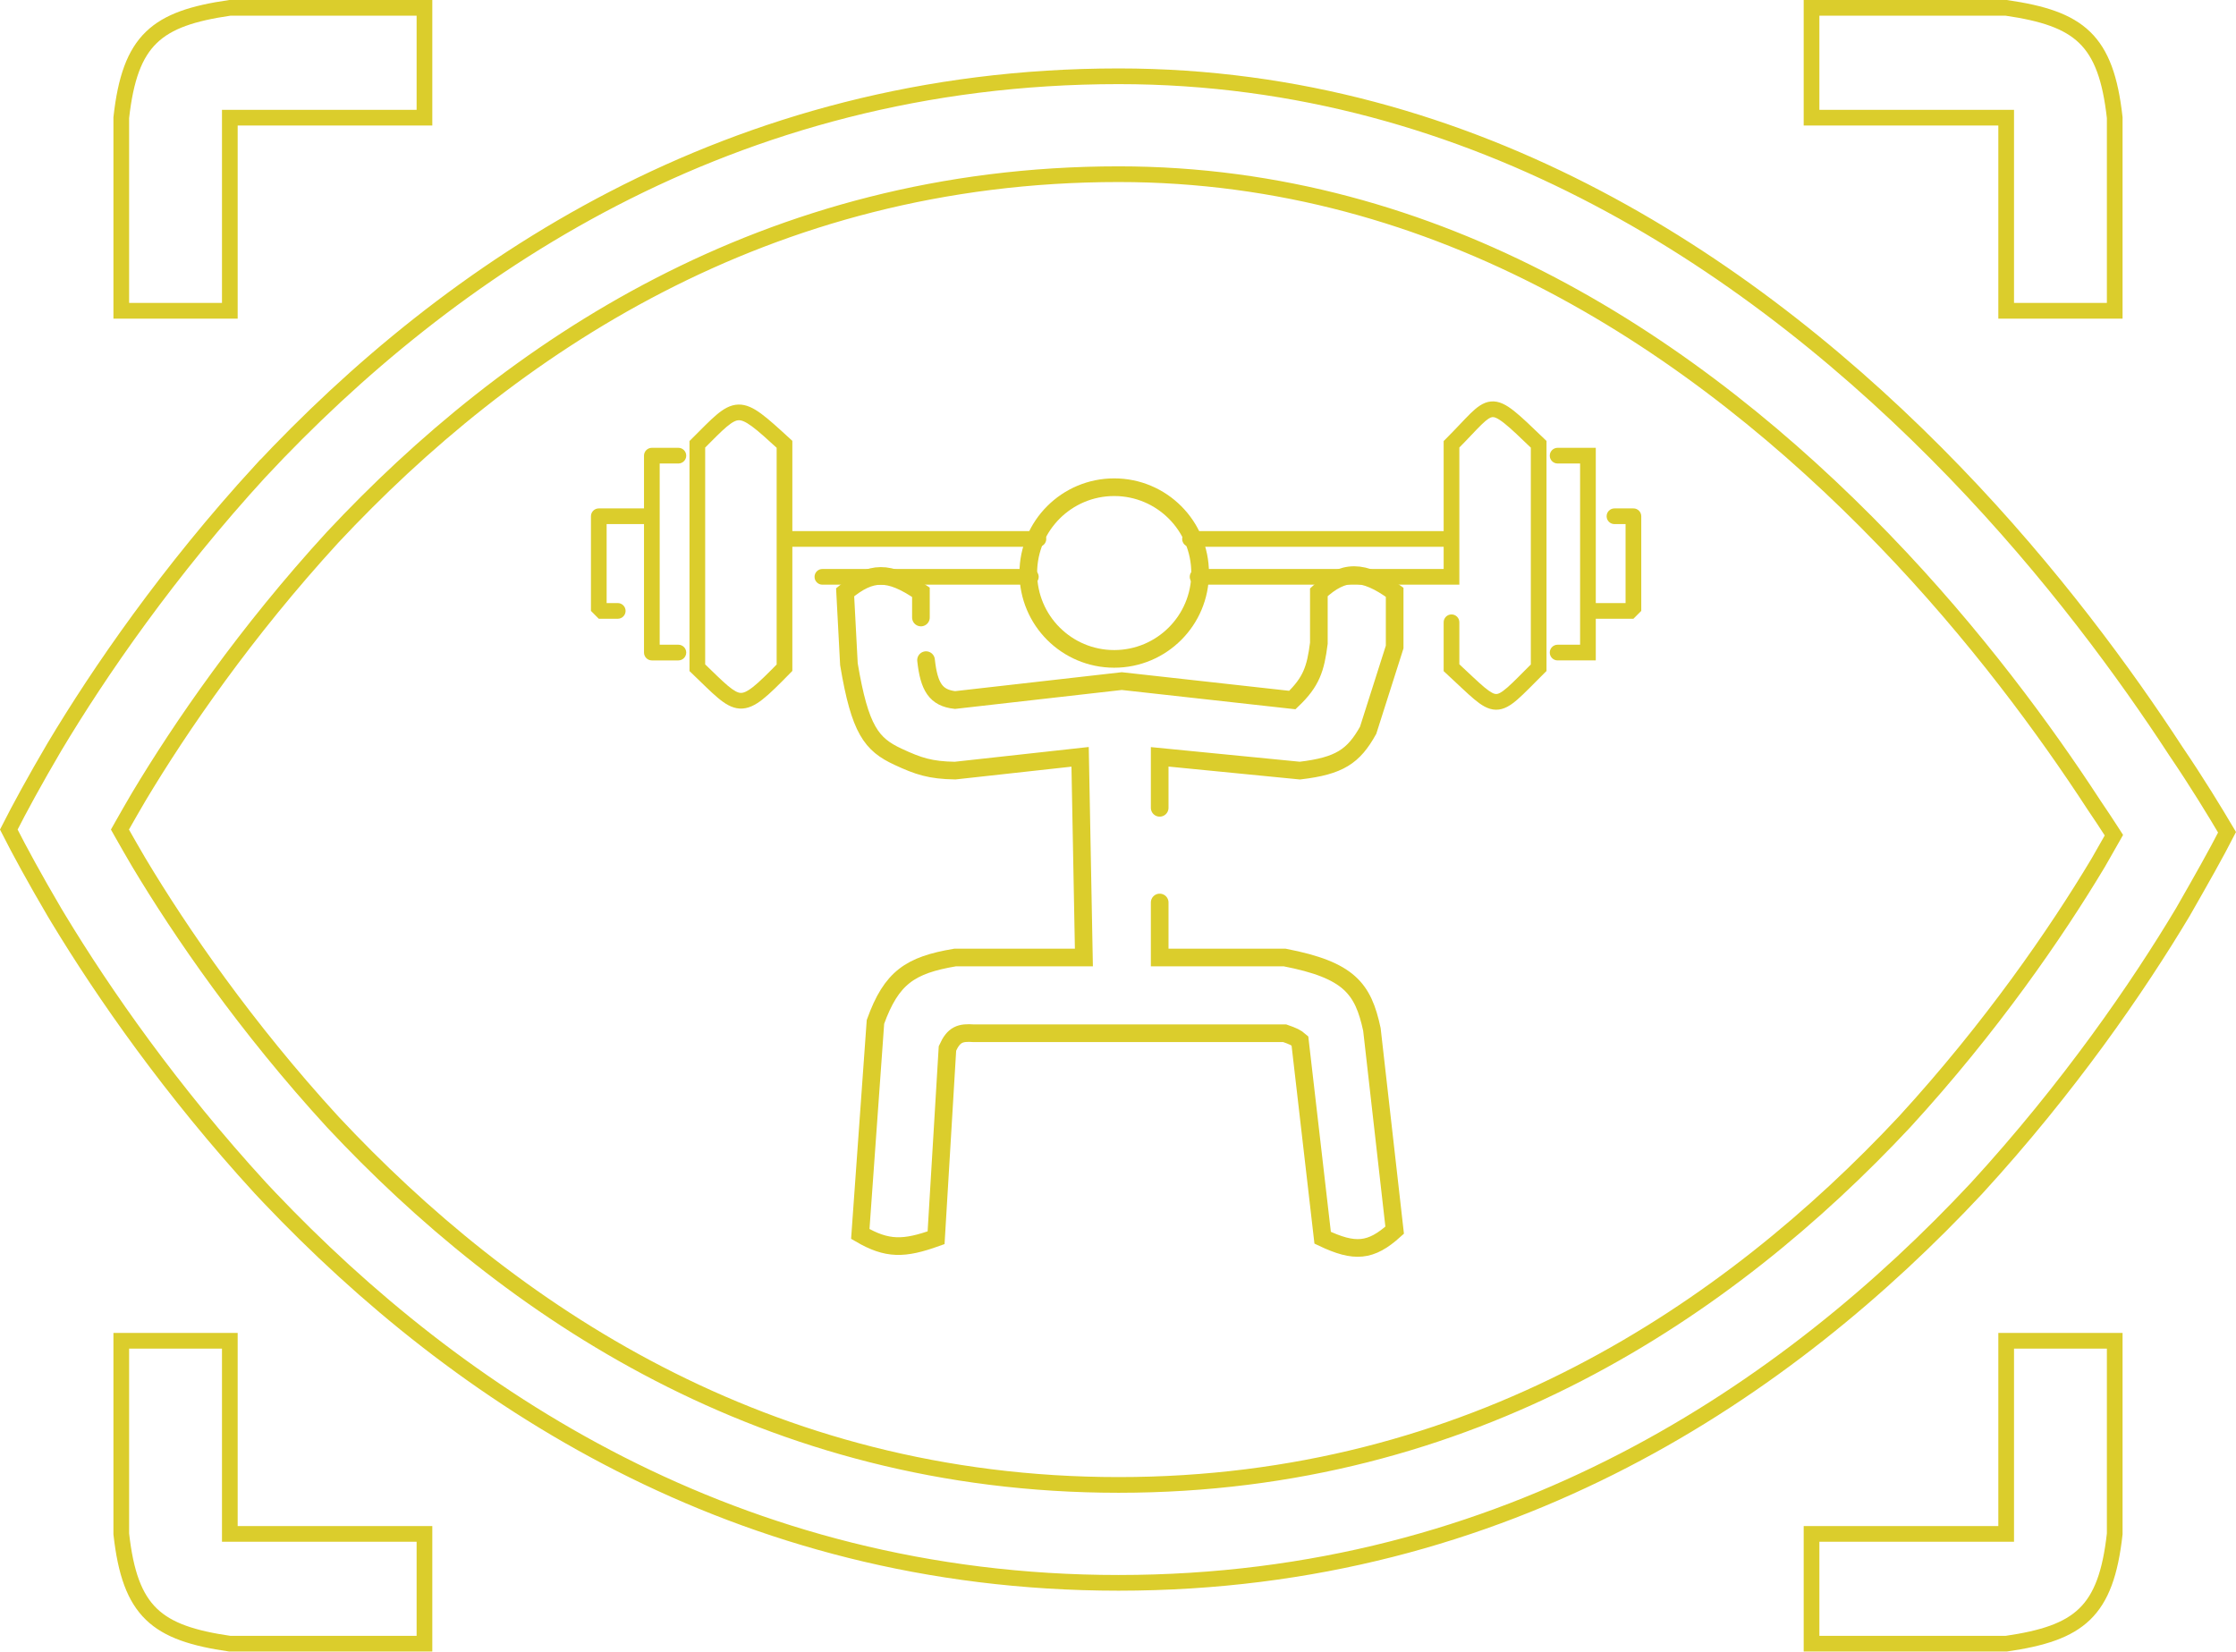
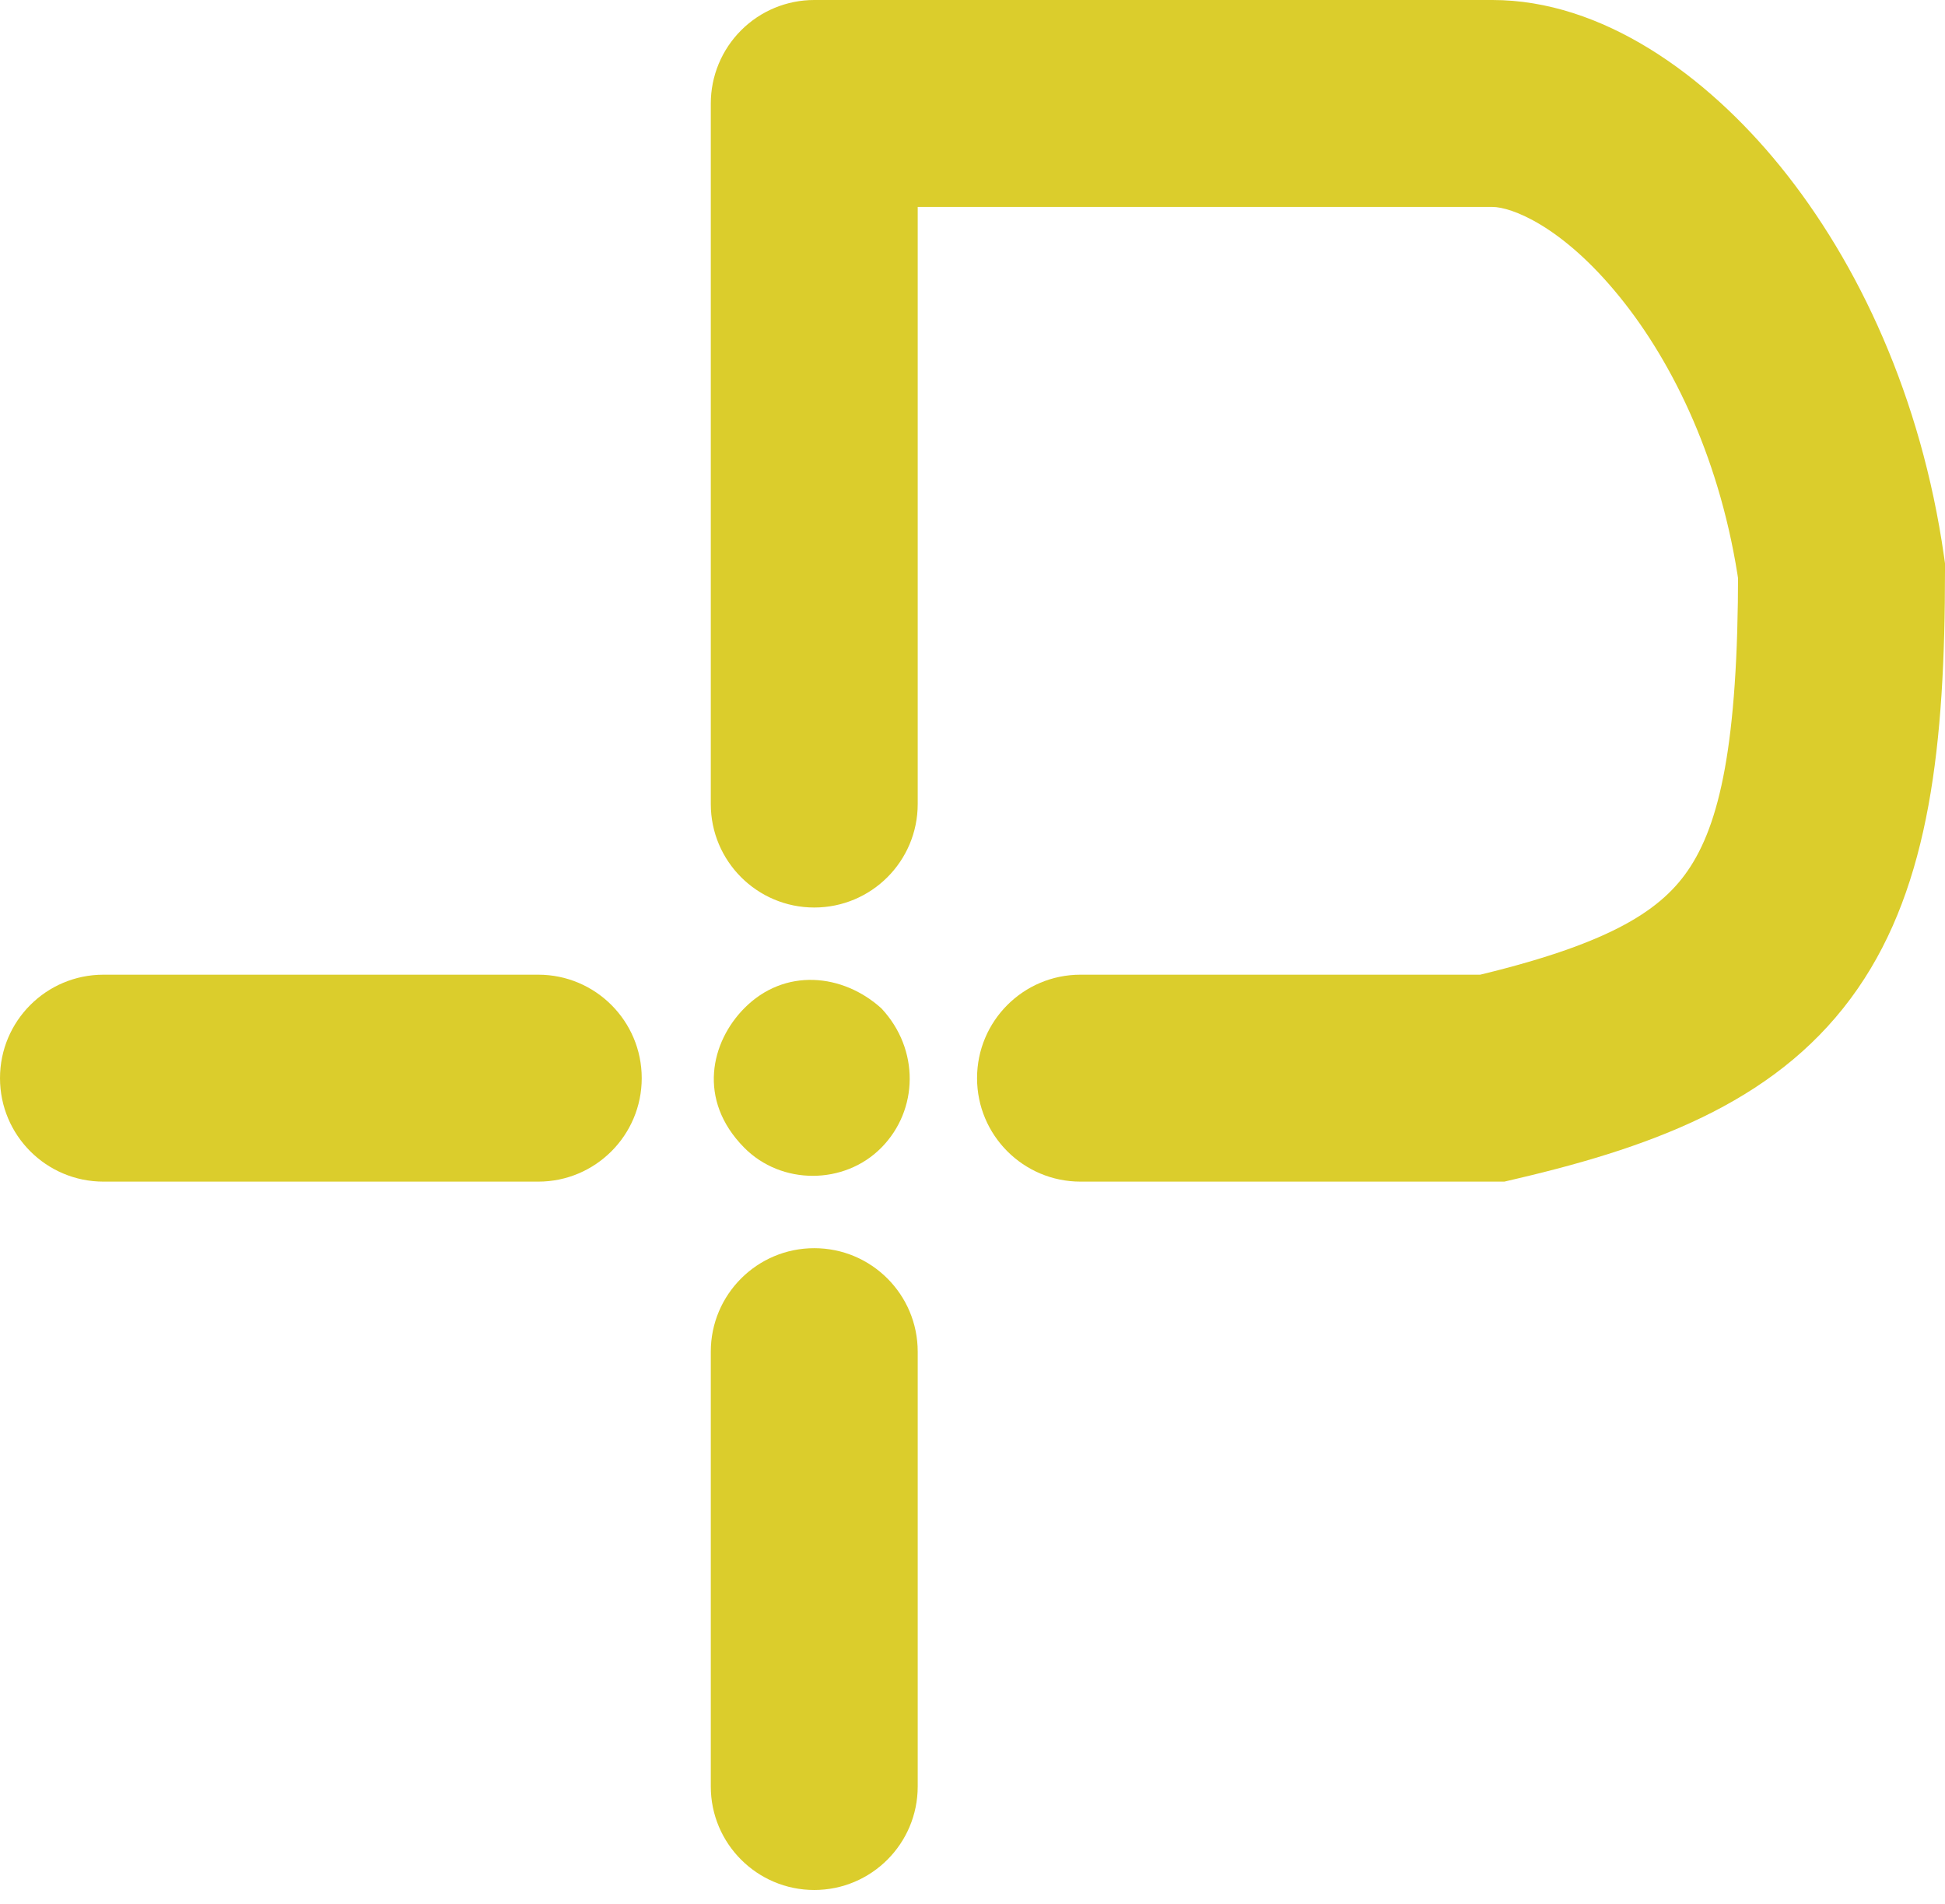
- <svg xmlns="http://www.w3.org/2000/svg" width="570" height="421" viewBox="0 0 570 421" fill="none">
-   <path d="M295.627 230.056V244.085H327.508C343.953 247.278 347.48 251.974 349.728 262.426L355.525 313.585C349.446 319.083 345.331 319.399 337.169 315.516L331.372 265.322C330.471 264.519 329.553 264.096 327.508 263.391H248.288C244.781 263.131 243.144 263.656 241.525 267.252L238.627 315.516C230.44 318.451 226.174 318.555 219.305 314.551L223.169 260.495C227.25 249.17 232.031 246.016 243.457 244.085H276.305L275.339 192.926L243.457 196.437C237.148 196.333 234.11 195.318 228.966 192.926C222.148 189.769 219.218 186.085 216.407 169.32L215.44 150.98C222.015 145.505 226.553 145.342 234.762 150.98V157.41M295.627 205.924V192.926L331.372 196.437C341.455 195.245 345.026 192.843 348.762 186.169L355.525 164.933V150.98C347.539 145.146 342.449 145.142 336.203 150.98V163.967C335.373 170.457 334.309 173.819 329.44 178.447L285.966 173.62L243.457 178.447C238.55 177.892 236.818 175.113 236.065 168.278" stroke="#DBCD2C" stroke-width="4.5" stroke-linecap="round" />
-   <path d="M209.644 145.042C208.539 145.042 207.644 145.937 207.644 147.042C207.644 148.147 208.539 149.042 209.644 149.042L209.644 145.042ZM370.017 147.042L370.017 149.042L372.017 149.042V147.042H370.017ZM199.983 170.209L201.412 171.608L201.983 171.025V170.209H199.983ZM177.763 170.209H175.763V171.061L176.378 171.652L177.763 170.209ZM177.763 113.258L176.349 111.843L175.763 112.429V113.258H177.763ZM199.983 113.258H201.983V112.378L201.335 111.784L199.983 113.258ZM172.932 168.348C174.037 168.348 174.932 167.452 174.932 166.348C174.932 165.243 174.037 164.348 172.932 164.348V168.348ZM166.169 166.348H164.169C164.169 167.452 165.065 168.348 166.169 168.348V166.348ZM166.169 116.154V114.154C165.065 114.154 164.169 115.049 164.169 116.154H166.169ZM172.932 118.154C174.037 118.154 174.932 117.258 174.932 116.154C174.932 115.049 174.037 114.154 172.932 114.154V118.154ZM152.644 131.598V129.598C151.539 129.598 150.644 130.493 150.644 131.598H152.644ZM152.644 155.73H150.644L152.644 157.73V155.73ZM157.475 157.73C158.579 157.73 159.475 156.834 159.475 155.73C159.475 154.625 158.579 153.73 157.475 153.73V157.73ZM370.017 113.258L368.603 111.843L368.017 112.429V113.258H370.017ZM392.237 113.257H394.237V112.406L393.623 111.815L392.237 113.257ZM392.237 170.209L393.649 171.625L394.237 171.039V170.209H392.237ZM370.017 170.209H368.017V171.085L368.661 171.678L370.017 170.209ZM372.017 158.625C372.017 157.521 371.121 156.625 370.017 156.625C368.912 156.625 368.017 157.521 368.017 158.625H372.017ZM397.068 114.153C395.963 114.153 395.068 115.049 395.068 116.153C395.068 117.258 395.963 118.153 397.068 118.153V114.153ZM404.797 116.153H406.797V114.153H404.797V116.153ZM404.797 166.347V168.347H406.797V166.347H404.797ZM397.068 164.347C395.963 164.347 395.068 165.243 395.068 166.347C395.068 167.452 395.963 168.347 397.068 168.347V164.347ZM416.39 131.598H418.39C418.39 130.493 417.494 129.598 416.39 129.598V131.598ZM416.39 155.729V157.729L418.39 155.729H416.39ZM411.559 129.598C410.455 129.598 409.559 130.493 409.559 131.598C409.559 132.702 410.455 133.598 411.559 133.598V129.598ZM305.288 145.042C304.184 145.042 303.288 145.937 303.288 147.042C303.288 148.147 304.184 149.042 305.288 149.042L305.288 145.042ZM303.356 135.389C302.251 135.389 301.356 136.285 301.356 137.389C301.356 138.494 302.251 139.389 303.356 139.389V135.389ZM262.78 149.042C263.884 149.042 264.78 148.146 264.78 147.042C264.78 145.937 263.884 145.042 262.78 145.042L262.78 149.042ZM264.712 139.389C265.816 139.389 266.712 138.494 266.712 137.389C266.712 136.285 265.816 135.389 264.712 135.389L264.712 139.389ZM370.017 147.042H372.017V137.389H370.017H368.017V147.042H370.017ZM199.983 137.389H197.983V170.209H199.983H201.983V137.389H199.983ZM199.983 170.209L198.554 168.81C195.635 171.792 193.587 173.831 191.949 175.117C190.301 176.411 189.411 176.661 188.791 176.627C188.118 176.589 187.202 176.195 185.556 174.817C183.928 173.453 181.976 171.481 179.148 168.766L177.763 170.209L176.378 171.652C179.079 174.245 181.222 176.404 182.988 177.883C184.737 179.348 186.516 180.507 188.569 180.621C190.674 180.737 192.543 179.736 194.419 178.263C196.304 176.783 198.545 174.538 201.412 171.608L199.983 170.209ZM177.763 170.209H179.763V113.258H177.763H175.763V170.209H177.763ZM177.763 113.258L179.176 114.672C181.864 111.987 183.712 110.073 185.251 108.78C186.794 107.484 187.659 107.144 188.315 107.125C188.98 107.105 189.93 107.401 191.672 108.68C193.395 109.947 195.556 111.912 198.631 114.732L199.983 113.258L201.335 111.784C198.323 109.022 195.979 106.881 194.04 105.457C192.119 104.046 190.249 103.066 188.197 103.127C186.136 103.188 184.386 104.283 182.678 105.718C180.966 107.156 178.926 109.268 176.349 111.843L177.763 113.258ZM199.983 113.258H197.983V137.389H199.983H201.983V113.258H199.983ZM172.932 166.348V164.348H166.169V166.348V168.348H172.932V166.348ZM166.169 116.154V118.154H172.932V116.154V114.154H166.169V116.154ZM166.169 166.348H168.169V131.598H166.169H164.169V166.348H166.169ZM166.169 131.598H168.169V116.154H166.169H164.169V131.598H166.169ZM166.169 131.598V129.598H152.644V131.598V133.598H166.169V131.598ZM152.644 131.598H150.644V155.73H152.644H154.644V131.598H152.644ZM152.644 155.73V157.73H157.475V155.73V153.73H152.644V155.73ZM370.017 137.389H372.017V113.258H370.017H368.017V137.389H370.017ZM370.017 113.258L371.431 114.672C372.826 113.277 374.013 112.029 375.035 110.951C376.068 109.862 376.908 108.974 377.652 108.251C379.225 106.72 379.956 106.367 380.437 106.324C380.865 106.286 381.652 106.456 383.455 107.88C385.206 109.263 387.483 111.462 390.851 114.699L392.237 113.257L393.623 111.815C390.333 108.652 387.878 106.276 385.934 104.74C384.04 103.245 382.167 102.153 380.08 102.34C378.046 102.522 376.406 103.882 374.863 105.383C374.048 106.176 373.143 107.133 372.133 108.198C371.112 109.274 369.958 110.489 368.603 111.843L370.017 113.258ZM392.237 113.257H390.237V170.209H392.237H394.237V113.257H392.237ZM392.237 170.209L390.825 168.792C387.813 171.795 385.823 173.884 384.227 175.271C382.598 176.688 381.854 176.925 381.395 176.919C380.896 176.912 380.093 176.615 378.357 175.166C376.662 173.751 374.557 171.677 371.373 168.739L370.017 170.209L368.661 171.678C371.693 174.477 374 176.74 375.794 178.237C377.547 179.701 379.312 180.891 381.34 180.919C383.407 180.947 385.151 179.768 386.851 178.29C388.584 176.783 390.766 174.499 393.649 171.625L392.237 170.209ZM370.017 170.209H372.017V158.625H370.017H368.017V170.209H370.017ZM397.068 116.153V118.153H404.797V116.153V114.153H397.068V116.153ZM404.797 166.347V164.347H397.068V166.347V168.347H404.797V166.347ZM404.797 116.153H402.797V131.598H404.797H406.797V116.153H404.797ZM416.39 131.598H414.39V155.729H416.39H418.39V131.598H416.39ZM404.797 131.598H402.797V155.729H404.797H406.797V131.598H404.797ZM404.797 155.729H402.797V166.347H404.797H406.797V155.729H404.797ZM416.39 155.729V153.729H404.797V155.729V157.729H416.39V155.729ZM416.39 131.598V129.598H411.559V131.598V133.598H416.39V131.598ZM305.288 147.042L305.288 149.042L370.017 149.042L370.017 147.042L370.017 145.042L305.288 145.042L305.288 147.042ZM370.017 137.389V135.389H303.356V137.389V139.389H370.017V137.389ZM209.644 147.042L209.644 149.042L262.78 149.042L262.78 147.042L262.78 145.042L209.644 145.042L209.644 147.042ZM264.712 137.389L264.712 135.389L199.983 135.389L199.983 137.389L199.983 139.389L264.712 139.389L264.712 137.389Z" fill="#DBCD2C" />
-   <path d="M284.034 124.195C296.132 124.195 305.936 133.993 305.936 146.076C305.936 158.16 296.132 167.958 284.034 167.958C271.936 167.958 262.131 158.16 262.131 146.076C262.131 133.993 271.936 124.195 284.034 124.195Z" stroke="#DBCD2C" stroke-width="4.5" />
-   <path d="M285.155 19.444C376.442 19.444 448.1 68.392 498.283 120.345C523.049 145.996 541.941 171.965 554.643 191.448L554.652 191.464L554.663 191.48C560.195 199.619 564.632 206.94 567.72 212.16C564.978 217.537 561.148 224.301 556.457 232.496C545.01 251.643 527.371 277.282 503.858 302.919C456.203 353.891 384.551 403.486 285.155 403.486C187.313 403.486 116.354 355.428 68.704 305.307L66.453 302.919C43.669 278.076 26.4 253.232 14.935 234.294L13.845 232.479C8.858 223.987 4.993 216.895 2.242 211.465C4.995 206.032 8.862 198.934 13.852 190.437C25.299 171.289 42.938 145.649 66.452 120.011L66.453 120.012C114.109 69.04 185.76 19.444 285.155 19.444ZM285.155 44.402C195.019 44.402 129.549 89.123 84.805 136.946L84.791 136.962C62.696 161.068 46.083 185.212 35.352 203.151L35.347 203.158L35.343 203.166C33.819 205.763 32.415 208.204 31.13 210.482L30.575 211.465L31.13 212.447C32.415 214.726 33.819 217.168 35.343 219.765L35.347 219.771L35.352 219.779C46.084 237.719 62.697 261.863 84.792 285.969L84.806 285.984C129.55 333.807 195.02 378.527 285.155 378.527C375.291 378.527 440.761 333.806 485.506 285.983L485.513 285.977L485.52 285.969C507.559 261.923 524.145 237.839 534.879 219.914L534.89 219.896L534.899 219.88C536.107 217.769 537.233 215.796 538.278 213.952L538.876 212.899L538.22 211.882C536.899 209.834 535.488 207.698 533.995 205.501L533.839 205.271L533.707 205.068C521.61 186.512 503.68 161.885 480.302 137.672H480.301C432.533 88.221 366.945 44.402 285.155 44.402Z" stroke="#DBCD2C" stroke-width="4" />
-   <path d="M58.586 391.007H108.203V419H58.586C39.931 416.289 33.135 410.953 30.915 391.007V341.778H58.586V391.007Z" stroke="#DBCD2C" stroke-width="4" />
-   <path d="M58.586 29.993H108.203V2H58.586C39.931 4.711 33.135 10.047 30.915 29.993V79.222H58.586V29.993Z" stroke="#DBCD2C" stroke-width="4" />
-   <path d="M511.413 29.993H461.796V2H511.413C530.068 4.711 536.864 10.047 539.084 29.993V79.222H511.413V29.993Z" stroke="#DBCD2C" stroke-width="4" />
-   <path d="M511.413 391.007H461.796V419H511.413C530.068 416.289 536.864 410.953 539.084 391.007V341.778H511.413V391.007Z" stroke="#DBCD2C" stroke-width="4" />
+ <svg xmlns="http://www.w3.org/2000/svg" width="47" height="46" viewBox="0 0 47 46" fill="none">
+   <path d="M17.982 27.728C16.838 26.568 17.186 25.171 17.982 24.364C18.96 23.372 20.37 23.523 21.299 24.364C22.227 25.357 22.194 26.82 21.299 27.728C20.403 28.637 18.878 28.637 17.982 27.728Z" fill="#DBCD2C" />
+   <path d="M36.064 26.05L36.064 28.55L36.352 28.55L36.632 28.484L36.064 26.05ZM26.11 23.55C24.729 23.55 23.61 24.669 23.61 26.05C23.61 27.43 24.729 28.55 26.11 28.55L26.11 26.05L26.11 23.55ZM36.064 2.5L36.064 5L36.064 5L36.064 2.5ZM44.5 13.789L47 13.789L47 13.611L46.975 13.435L44.5 13.789ZM17.176 43.165C17.176 44.545 18.296 45.665 19.676 45.665C21.057 45.665 22.176 44.545 22.176 43.165L19.676 43.165L17.176 43.165ZM22.176 32.658C22.176 31.277 21.057 30.158 19.676 30.158C18.296 30.158 17.176 31.277 17.176 32.658L19.676 32.658L22.176 32.658ZM19.676 2.5L19.676 -3.50831e-05C19.013 -3.88688e-05 18.377 0.263 17.909 0.732C17.44 1.201 17.176 1.837 17.176 2.5L19.676 2.5ZM17.176 19.427C17.176 20.808 18.296 21.927 19.676 21.927C21.057 21.927 22.176 20.808 22.176 19.427L19.676 19.427L17.176 19.427ZM13.007 28.55C14.387 28.55 15.507 27.43 15.507 26.05C15.507 24.669 14.387 23.55 13.007 23.55L13.007 26.05L13.007 28.55ZM2.5 23.55C1.119 23.55 -3.31634e-07 24.669 -7.48118e-07 26.05C-1.1646e-06 27.43 1.119 28.55 2.5 28.55L2.5 26.05L2.5 23.55ZM36.064 26.05L36.064 23.55L26.11 23.55L26.11 26.05L26.11 28.55L36.064 28.55L36.064 26.05ZM36.064 2.5L36.064 5C36.513 5 37.739 5.448 39.137 7.171C40.444 8.781 41.602 11.177 42.025 14.143L44.5 13.789L46.975 13.435C46.427 9.603 44.915 6.355 43.02 4.02C41.216 1.798 38.71 2.13054e-05 36.064 2.14211e-05L36.064 2.5ZM44.5 13.789L42 13.789C42 17.977 41.555 19.922 40.78 21.042C40.086 22.047 38.795 22.845 35.495 23.615L36.064 26.05L36.632 28.484C40.145 27.664 43.072 26.52 44.893 23.885C46.634 21.367 47 17.977 47 13.789L44.5 13.789ZM19.676 43.165L22.176 43.165L22.176 32.658L19.676 32.658L17.176 32.658L17.176 43.165L19.676 43.165ZM36.064 2.5L36.064 2.14211e-05L19.676 -3.50831e-05L19.676 2.5L19.676 5L36.064 5L36.064 2.5ZM19.676 19.427L22.176 19.427L22.176 2.5L19.676 2.5L17.176 2.5L17.176 19.427L19.676 19.427ZM13.007 26.05L13.007 23.55L2.5 23.55L2.5 26.05L2.5 28.55L13.007 28.55L13.007 26.05Z" fill="#DBCD2C" />
</svg>
